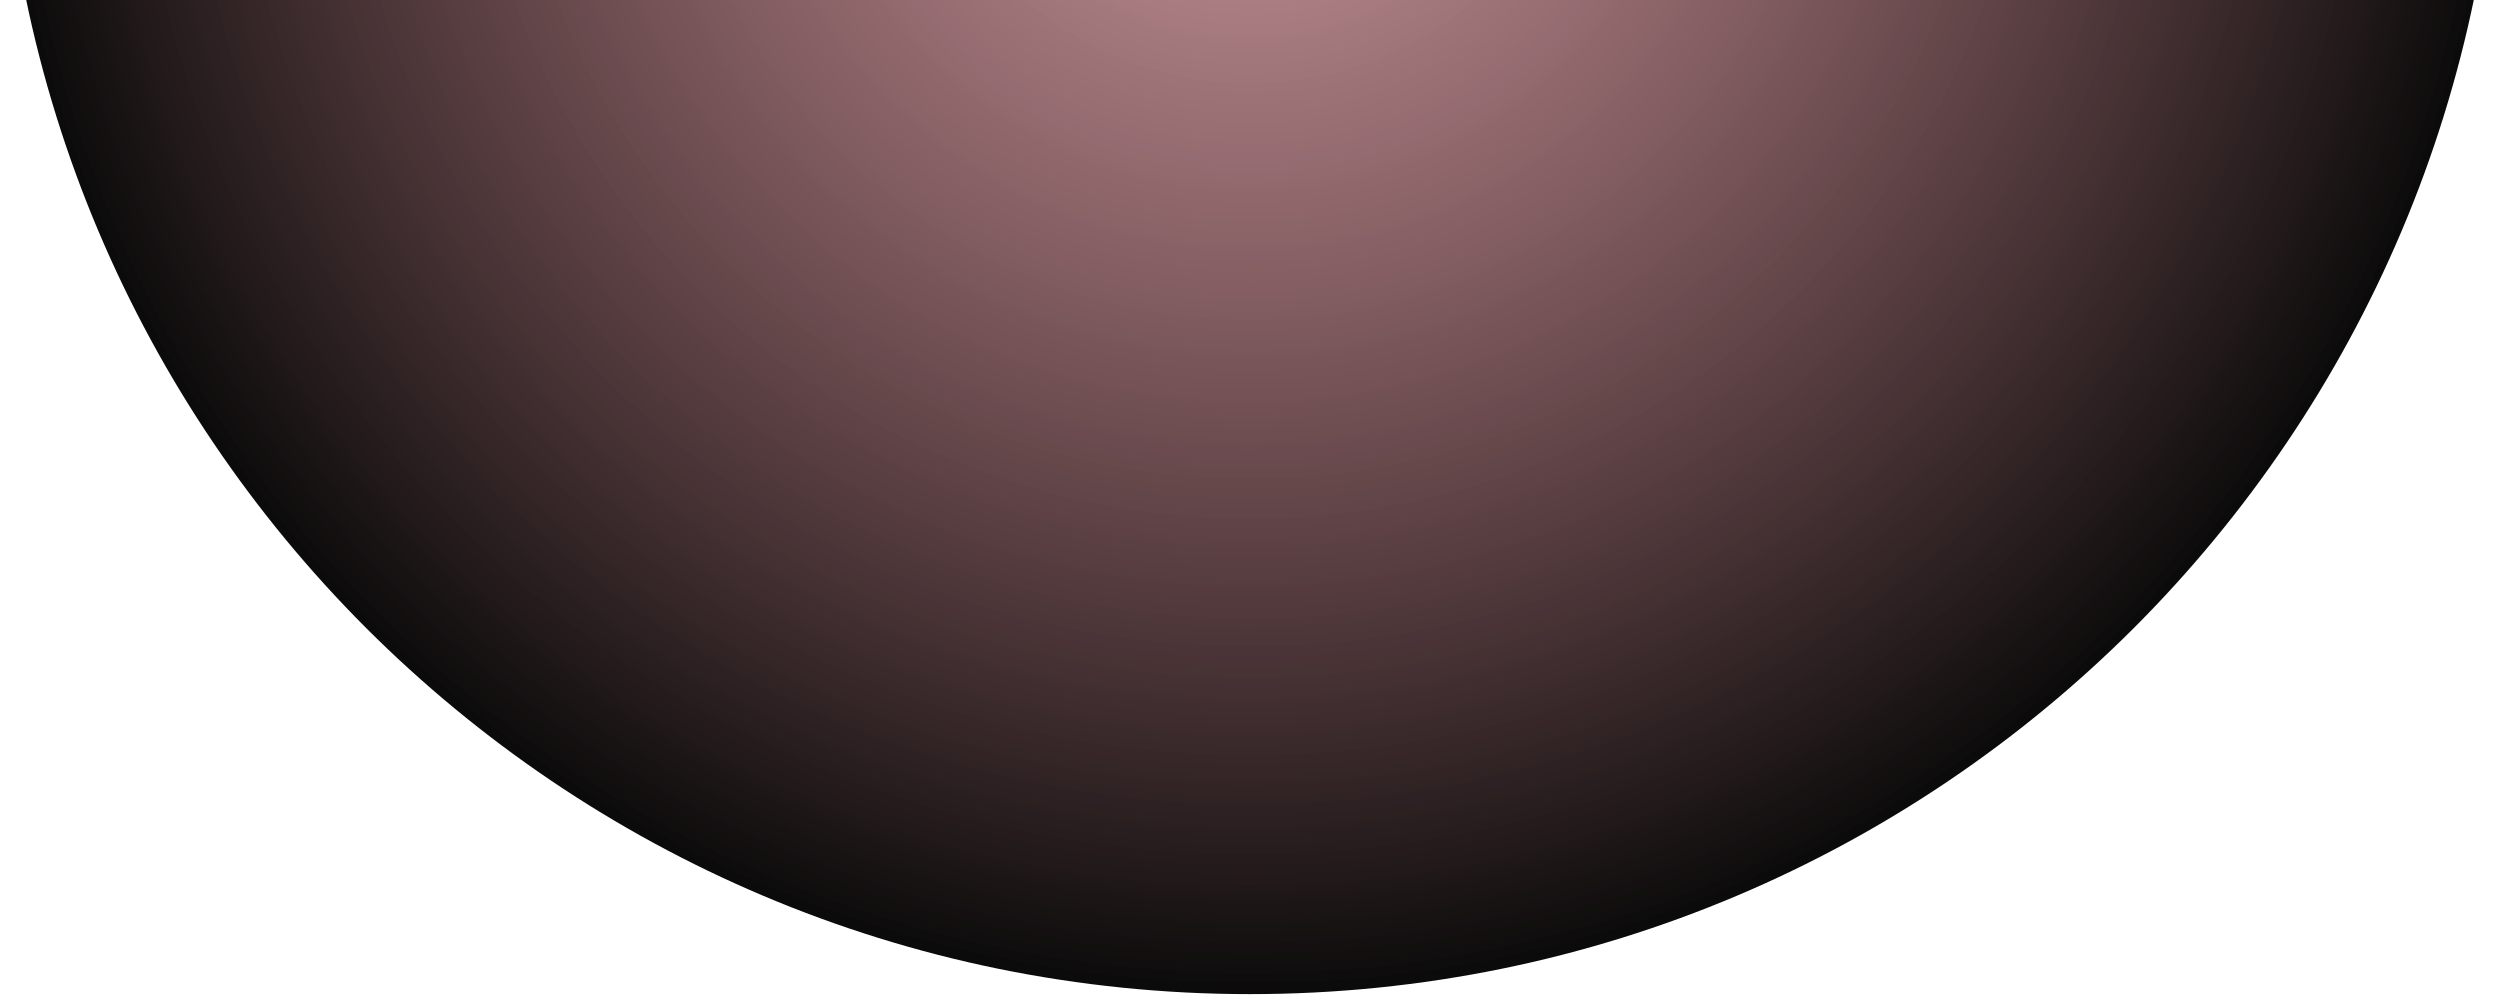
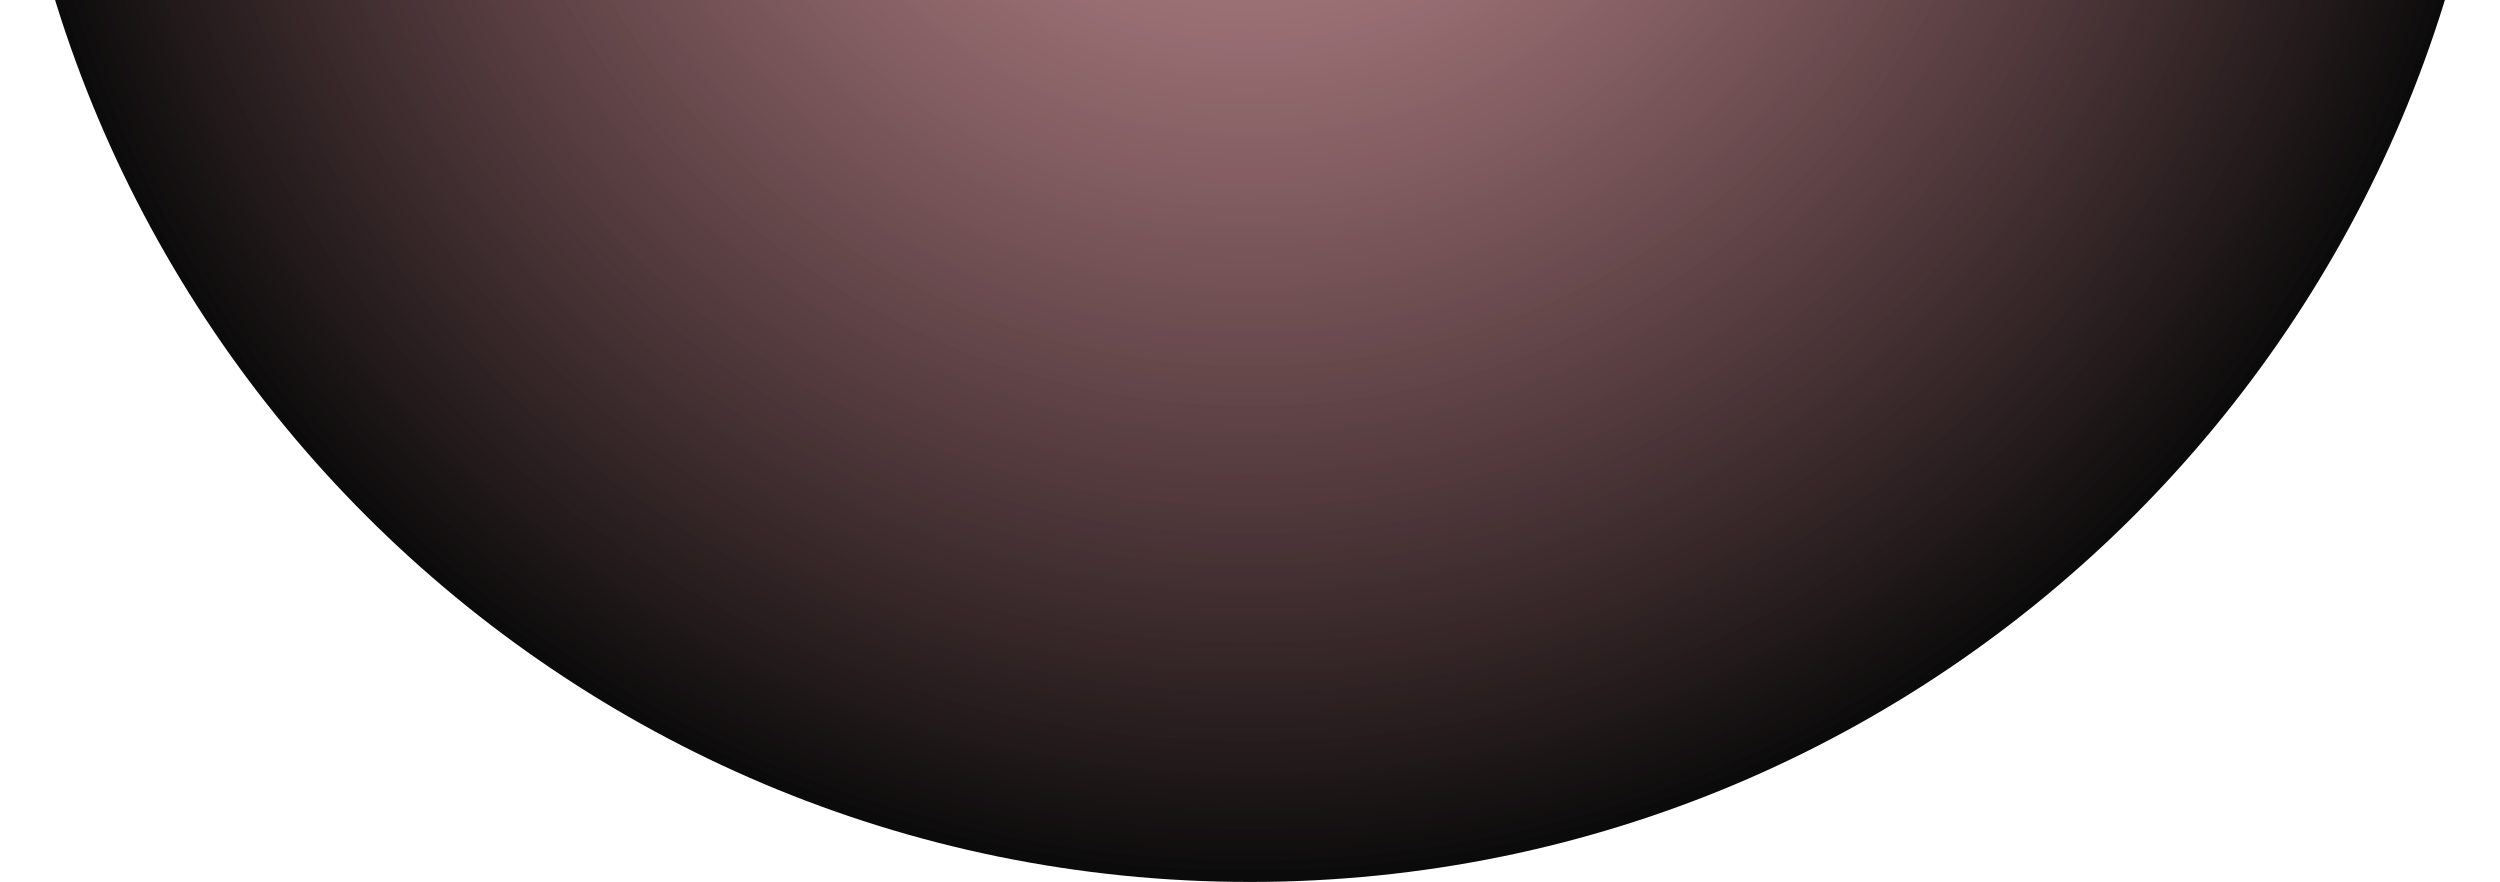
- <svg xmlns="http://www.w3.org/2000/svg" width="850" height="338" viewBox="0 0 850 338" fill="none">
-   <circle cx="425" cy="-87" r="425" fill="url(#paint0_radial_207_5)" />
+ <svg xmlns="http://www.w3.org/2000/svg" width="1440" height="508" viewBox="0 0 1440 508" fill="none">
+   <circle cx="720" cy="-212" r="720" fill="url(#paint0_radial_207_5)" />
  <defs>
-     <radialGradient id="paint0_radial_207_5" cx="0" cy="0" r="1" gradientUnits="userSpaceOnUse" gradientTransform="translate(425 -87) rotate(90) scale(425)">
+     <radialGradient id="paint0_radial_207_5" cx="0" cy="0" r="1" gradientUnits="userSpaceOnUse" gradientTransform="translate(720 -212) rotate(90) scale(720)">
      <stop stop-color="#8C2F39" stop-opacity="0.5" />
      <stop offset="1" stop-color="#0A0A0A" />
    </radialGradient>
  </defs>
</svg>
